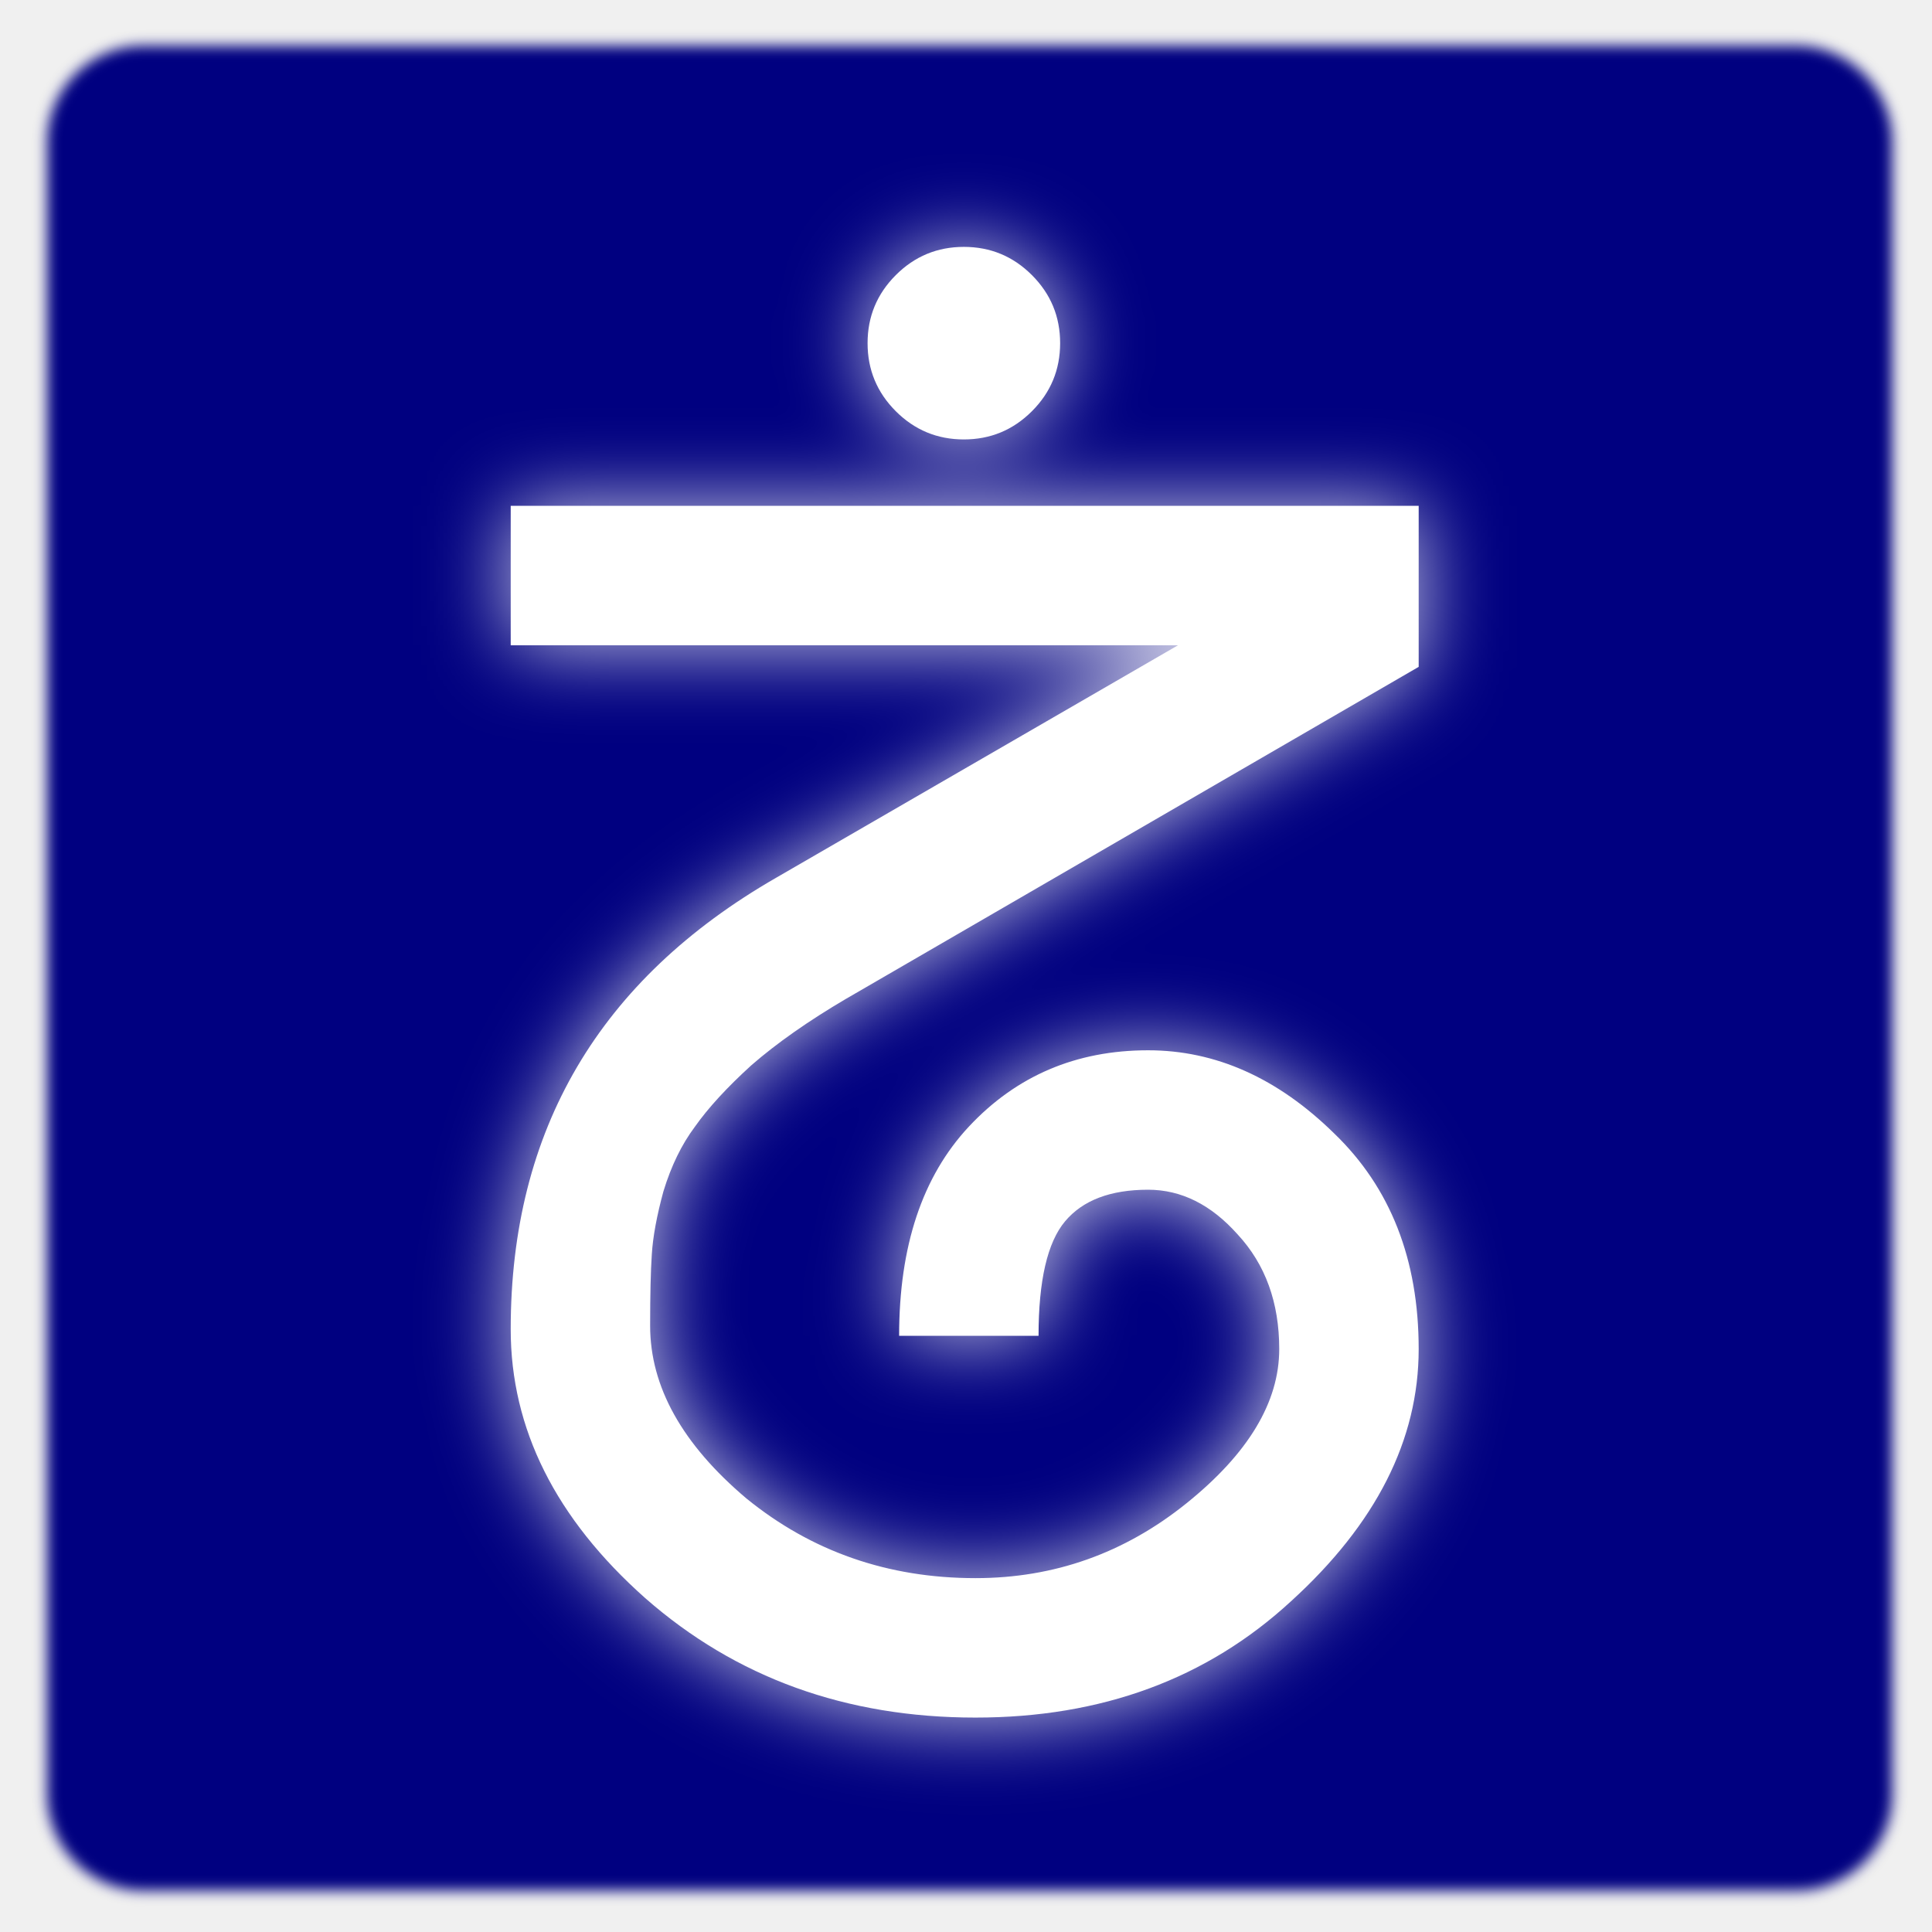
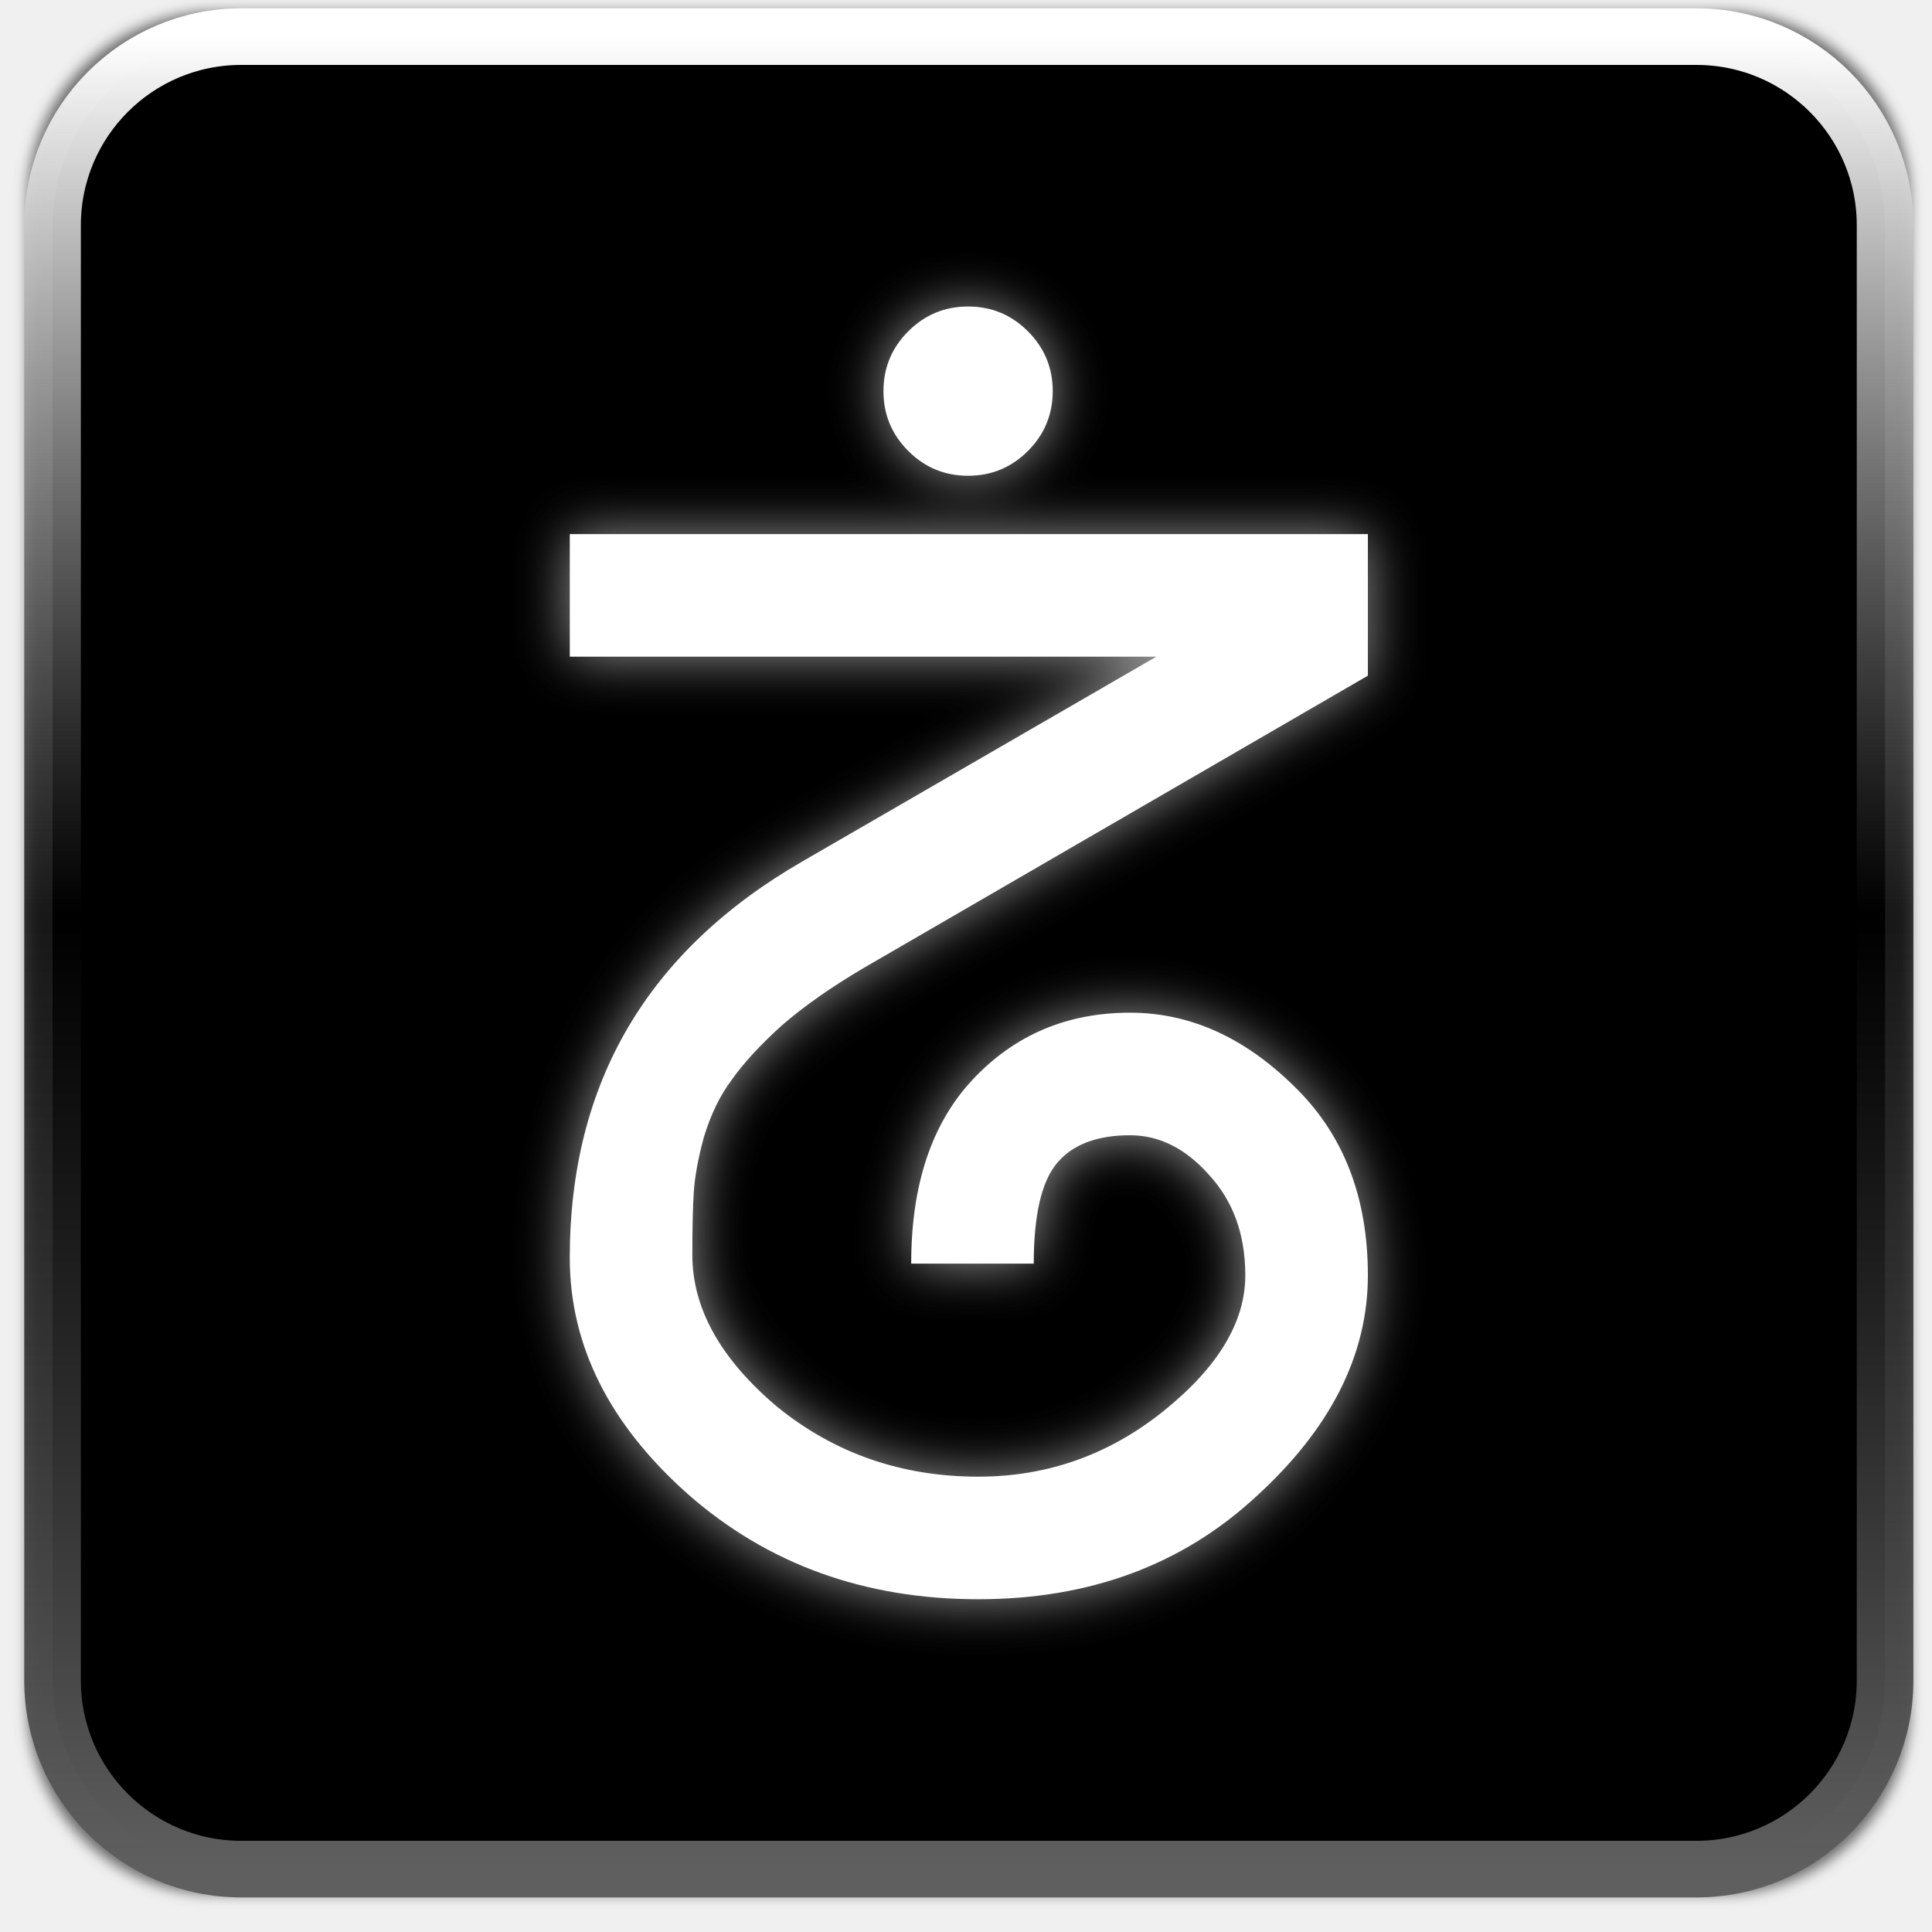
- <svg xmlns="http://www.w3.org/2000/svg" width="512" height="512" id="svg2" version="1.1">
+ <svg xmlns="http://www.w3.org/2000/svg" xmlns:xlink="http://www.w3.org/1999/xlink" width="512" height="512" id="svg2" version="1.1">
  <defs id="defs4">
+     <linearGradient id="linearGradient3867">
+       <stop style="stop-color:#828282;stop-opacity:1;" offset="0" id="stop3869" />
+       <stop style="stop-color:#000000;stop-opacity:0;" offset="1" id="stop3871" />
+     </linearGradient>
    <linearGradient id="linearGradient3815">
-       <stop style="stop-color:#ffffff;stop-opacity:0.377;" offset="0" id="stop3817" />
-       <stop id="stop3823" offset="0.5" style="stop-color:#000000;stop-opacity:0;" />
-       <stop style="stop-color:#000000;stop-opacity:0;" offset="1" id="stop3819" />
+       <stop style="stop-color:#ffffff;stop-opacity:1;" offset="0" id="stop3817" />
+       <stop id="stop3823" offset="0.479" style="stop-color:#000000;stop-opacity:0.769;" />
+       <stop style="stop-color:#5f5f5f;stop-opacity:1;" offset="1" id="stop3819" />
    </linearGradient>
    <filter id="filter3850">
      <feGaussianBlur stdDeviation="1.711" id="feGaussianBlur3852" />
    </filter>
-     <filter id="filter3781" x="-0.11" width="1.22" y="-0.068" height="1.136">
-       <feGaussianBlur stdDeviation="11.031" id="feGaussianBlur3783" />
+     <linearGradient xlink:href="#linearGradient3815" id="linearGradient3873" x1="-555.874" y1="852.598" x2="-79.817" y2="852.598" gradientUnits="userSpaceOnUse" gradientTransform="matrix(1.020116,0,0,1.020116,1117.122,-1126.496)" />
+     <filter id="filter3883">
+       <feGaussianBlur stdDeviation="7.88" id="feGaussianBlur3885" />
    </filter>
  </defs>
  <g id="layer1" transform="translate(0,-540.3622)">
-     <rect style="fill:#000080;fill-opacity:1;stroke:none;filter:url(#filter3850)" id="rect2985" width="488.914" height="488.914" x="12.53" y="552.485" rx="25.512" ry="25.512" />
-     <g style="font-size:439.895px;font-style:normal;font-weight:normal;line-height:125%;letter-spacing:0px;word-spacing:0px;fill:#ffffff;fill-opacity:0.804;stroke:none;font-family:Sans;filter:url(#filter3781)" id="text3811">
-       <path d="m 237.396,649.34 c -4.986,-4.985 -7.478,-10.997 -7.478,-18.036 -1.1e-4,-7.038 2.493,-13.05 7.478,-18.036 4.985,-4.985 10.997,-7.478 18.036,-7.478 7.038,3.9e-4 13.05,2.493 18.036,7.478 4.985,4.986 7.478,10.998 7.478,18.036 -1.7e-4,7.039 -2.493,13.051 -7.478,18.036 -4.986,4.986 -10.998,7.479 -18.036,7.478 -7.038,3.4e-4 -13.05,-2.492 -18.036,-7.478 m -13.197,155.723 c -9.971,5.865 -18.329,11.731 -25.074,17.596 -6.452,5.865 -11.437,11.291 -14.956,16.276 -3.519,4.692 -6.305,10.411 -8.358,17.156 -1.76,6.452 -2.786,12.024 -3.079,16.716 -0.293,4.399 -0.44,10.704 -0.44,18.915 -6e-5,16.13 8.505,31.379 25.514,45.749 17.302,14.077 37.538,21.115 60.705,21.115 20.822,3e-5 39.444,-6.598 55.867,-19.795 16.423,-13.197 24.634,-26.834 24.634,-40.91 -2.3e-4,-12.317 -3.666,-22.435 -10.997,-30.353 -7.039,-7.918 -14.957,-11.877 -23.754,-11.877 -9.971,1.4e-4 -17.303,2.786 -21.995,8.358 -4.692,5.572 -7.038,15.69 -7.038,30.353 l -36.951,0 c -1.3e-4,-23.754 6.158,-42.23 18.476,-55.427 12.61,-13.49 28.446,-20.235 47.509,-20.235 17.889,1.8e-4 34.312,7.332 49.268,21.995 14.956,14.37 22.434,33.432 22.435,57.186 -2.6e-4,24.048 -11.291,46.336 -33.872,66.864 -22.288,20.528 -50.148,30.793 -83.58,30.793 -34.312,0 -63.492,-10.557 -87.539,-31.672 -23.754,-21.115 -35.632,-44.869 -35.631,-71.263 -3e-5,-52.787 23.461,-92.671 70.383,-119.651 l 106.455,-61.585 -176.838,0 0,-36.951 240.622,0 0,42.67 -151.764,87.979" style="fill:#ffffff;fill-opacity:0.804" id="path3858" />
+     <rect style="fill:#666666;fill-opacity:1;stroke:none;filter:url(#filter3850)" id="rect2985" width="488.914" height="488.914" x="7.787" y="548.231" rx="49.014" ry="49.014" transform="matrix(1.020116,0,0,1.020116,-0.5709529,-15.75023)" />
+     <rect style="fill:#000000;fill-opacity:1;stroke:url(#linearGradient3873);stroke-width:15;stroke-miterlimit:4;stroke-dasharray:none" id="rect2985-2" width="485.633" height="485.633" x="550.067" y="-499.563" rx="50" ry="50" transform="matrix(0,1,-1,0,0,0)" />
+     <g style="font-size:439.895px;font-style:normal;font-weight:normal;line-height:125%;letter-spacing:0px;word-spacing:0px;fill:#979797;fill-opacity:1;stroke:none;filter:url(#filter3883);font-family:Sans" id="text3811" transform="matrix(0.8789887,0,0,0.8789887,32.03207,89.10885)">
+       <path d="m 237.396,649.34 c -4.986,-4.985 -7.478,-10.997 -7.478,-18.036 -1.1e-4,-7.038 2.493,-13.05 7.478,-18.036 4.985,-4.985 10.997,-7.478 18.036,-7.478 7.038,3.9e-4 13.05,2.493 18.036,7.478 4.985,4.986 7.478,10.998 7.478,18.036 -1.7e-4,7.039 -2.493,13.051 -7.478,18.036 -4.986,4.986 -10.998,7.479 -18.036,7.478 -7.038,3.4e-4 -13.05,-2.492 -18.036,-7.478 m -13.197,155.723 c -9.971,5.865 -18.329,11.731 -25.074,17.596 -6.452,5.865 -11.437,11.291 -14.956,16.276 -3.519,4.692 -6.305,10.411 -8.358,17.156 -1.76,6.452 -2.786,12.024 -3.079,16.716 -0.293,4.399 -0.44,10.704 -0.44,18.915 -6e-5,16.13 8.505,31.379 25.514,45.749 17.302,14.077 37.538,21.115 60.705,21.115 20.822,3e-5 39.444,-6.598 55.867,-19.795 16.423,-13.197 24.634,-26.834 24.634,-40.91 -2.3e-4,-12.317 -3.666,-22.435 -10.997,-30.353 -7.039,-7.918 -14.957,-11.877 -23.754,-11.877 -9.971,1.4e-4 -17.303,2.786 -21.995,8.358 -4.692,5.572 -7.038,15.69 -7.038,30.353 l -36.951,0 c -1.3e-4,-23.754 6.158,-42.23 18.476,-55.427 12.61,-13.49 28.446,-20.235 47.509,-20.235 17.889,1.8e-4 34.312,7.332 49.268,21.995 14.956,14.37 22.434,33.432 22.435,57.186 -2.6e-4,24.048 -11.291,46.336 -33.872,66.864 -22.288,20.528 -50.148,30.793 -83.58,30.793 -34.312,0 -63.492,-10.557 -87.539,-31.672 -23.754,-21.115 -35.632,-44.869 -35.631,-71.263 -3e-5,-52.787 23.461,-92.671 70.383,-119.651 l 106.455,-61.585 -176.838,0 0,-36.951 240.622,0 0,42.67 -151.764,87.979" style="fill:#979797;fill-opacity:1" id="path3858" />
    </g>
-     <g style="font-size:439.895px;font-style:normal;font-weight:normal;line-height:125%;letter-spacing:0px;word-spacing:0px;fill:#ffffff;fill-opacity:1;stroke:none;font-family:Sans" id="text3811-1" transform="translate(2.79425,-3.127255)">
+     <g style="font-size:439.895px;font-style:normal;font-weight:normal;line-height:125%;letter-spacing:0px;word-spacing:0px;fill:#ffffff;fill-opacity:1;stroke:none;font-family:Sans" id="text3811-1" transform="matrix(0.8789887,0,0,0.8789887,34.48819,86.36003)">
      <path d="m 234.602,652.467 c -4.986,-4.985 -7.478,-10.997 -7.478,-18.036 -1.1e-4,-7.038 2.493,-13.05 7.478,-18.036 4.985,-4.985 10.997,-7.478 18.036,-7.478 7.038,3.9e-4 13.05,2.493 18.036,7.478 4.985,4.986 7.478,10.998 7.478,18.036 -1.7e-4,7.039 -2.493,13.051 -7.478,18.036 -4.986,4.986 -10.998,7.479 -18.036,7.478 -7.038,3.4e-4 -13.05,-2.492 -18.036,-7.478 m -13.197,155.723 c -9.971,5.865 -18.329,11.731 -25.074,17.596 -6.452,5.865 -11.437,11.291 -14.956,16.276 -3.519,4.692 -6.305,10.411 -8.358,17.156 -1.76,6.452 -2.786,12.024 -3.079,16.716 -0.293,4.399 -0.44,10.704 -0.44,18.915 -5e-5,16.13 8.505,31.379 25.514,45.749 17.302,14.077 37.538,21.115 60.705,21.115 20.822,3e-5 39.444,-6.598 55.867,-19.795 16.423,-13.197 24.634,-26.834 24.634,-40.91 -2.3e-4,-12.317 -3.666,-22.435 -10.997,-30.353 -7.039,-7.918 -14.957,-11.877 -23.754,-11.877 -9.971,1.4e-4 -17.303,2.786 -21.995,8.358 -4.692,5.572 -7.038,15.69 -7.038,30.353 l -36.951,0 c -1.2e-4,-23.754 6.158,-42.23 18.476,-55.427 12.61,-13.49 28.446,-20.235 47.509,-20.235 17.889,1.7e-4 34.312,7.332 49.268,21.995 14.956,14.37 22.434,33.432 22.435,57.186 -2.6e-4,24.048 -11.291,46.336 -33.872,66.864 -22.288,20.528 -50.148,30.793 -83.58,30.793 -34.312,0 -63.492,-10.557 -87.539,-31.672 -23.754,-21.115 -35.632,-44.869 -35.631,-71.263 -3e-5,-52.787 23.461,-92.671 70.383,-119.651 l 106.455,-61.585 -176.838,0 0,-36.951 240.622,0 0,42.67 -151.764,87.979" id="path3855" />
    </g>
  </g>
</svg>
